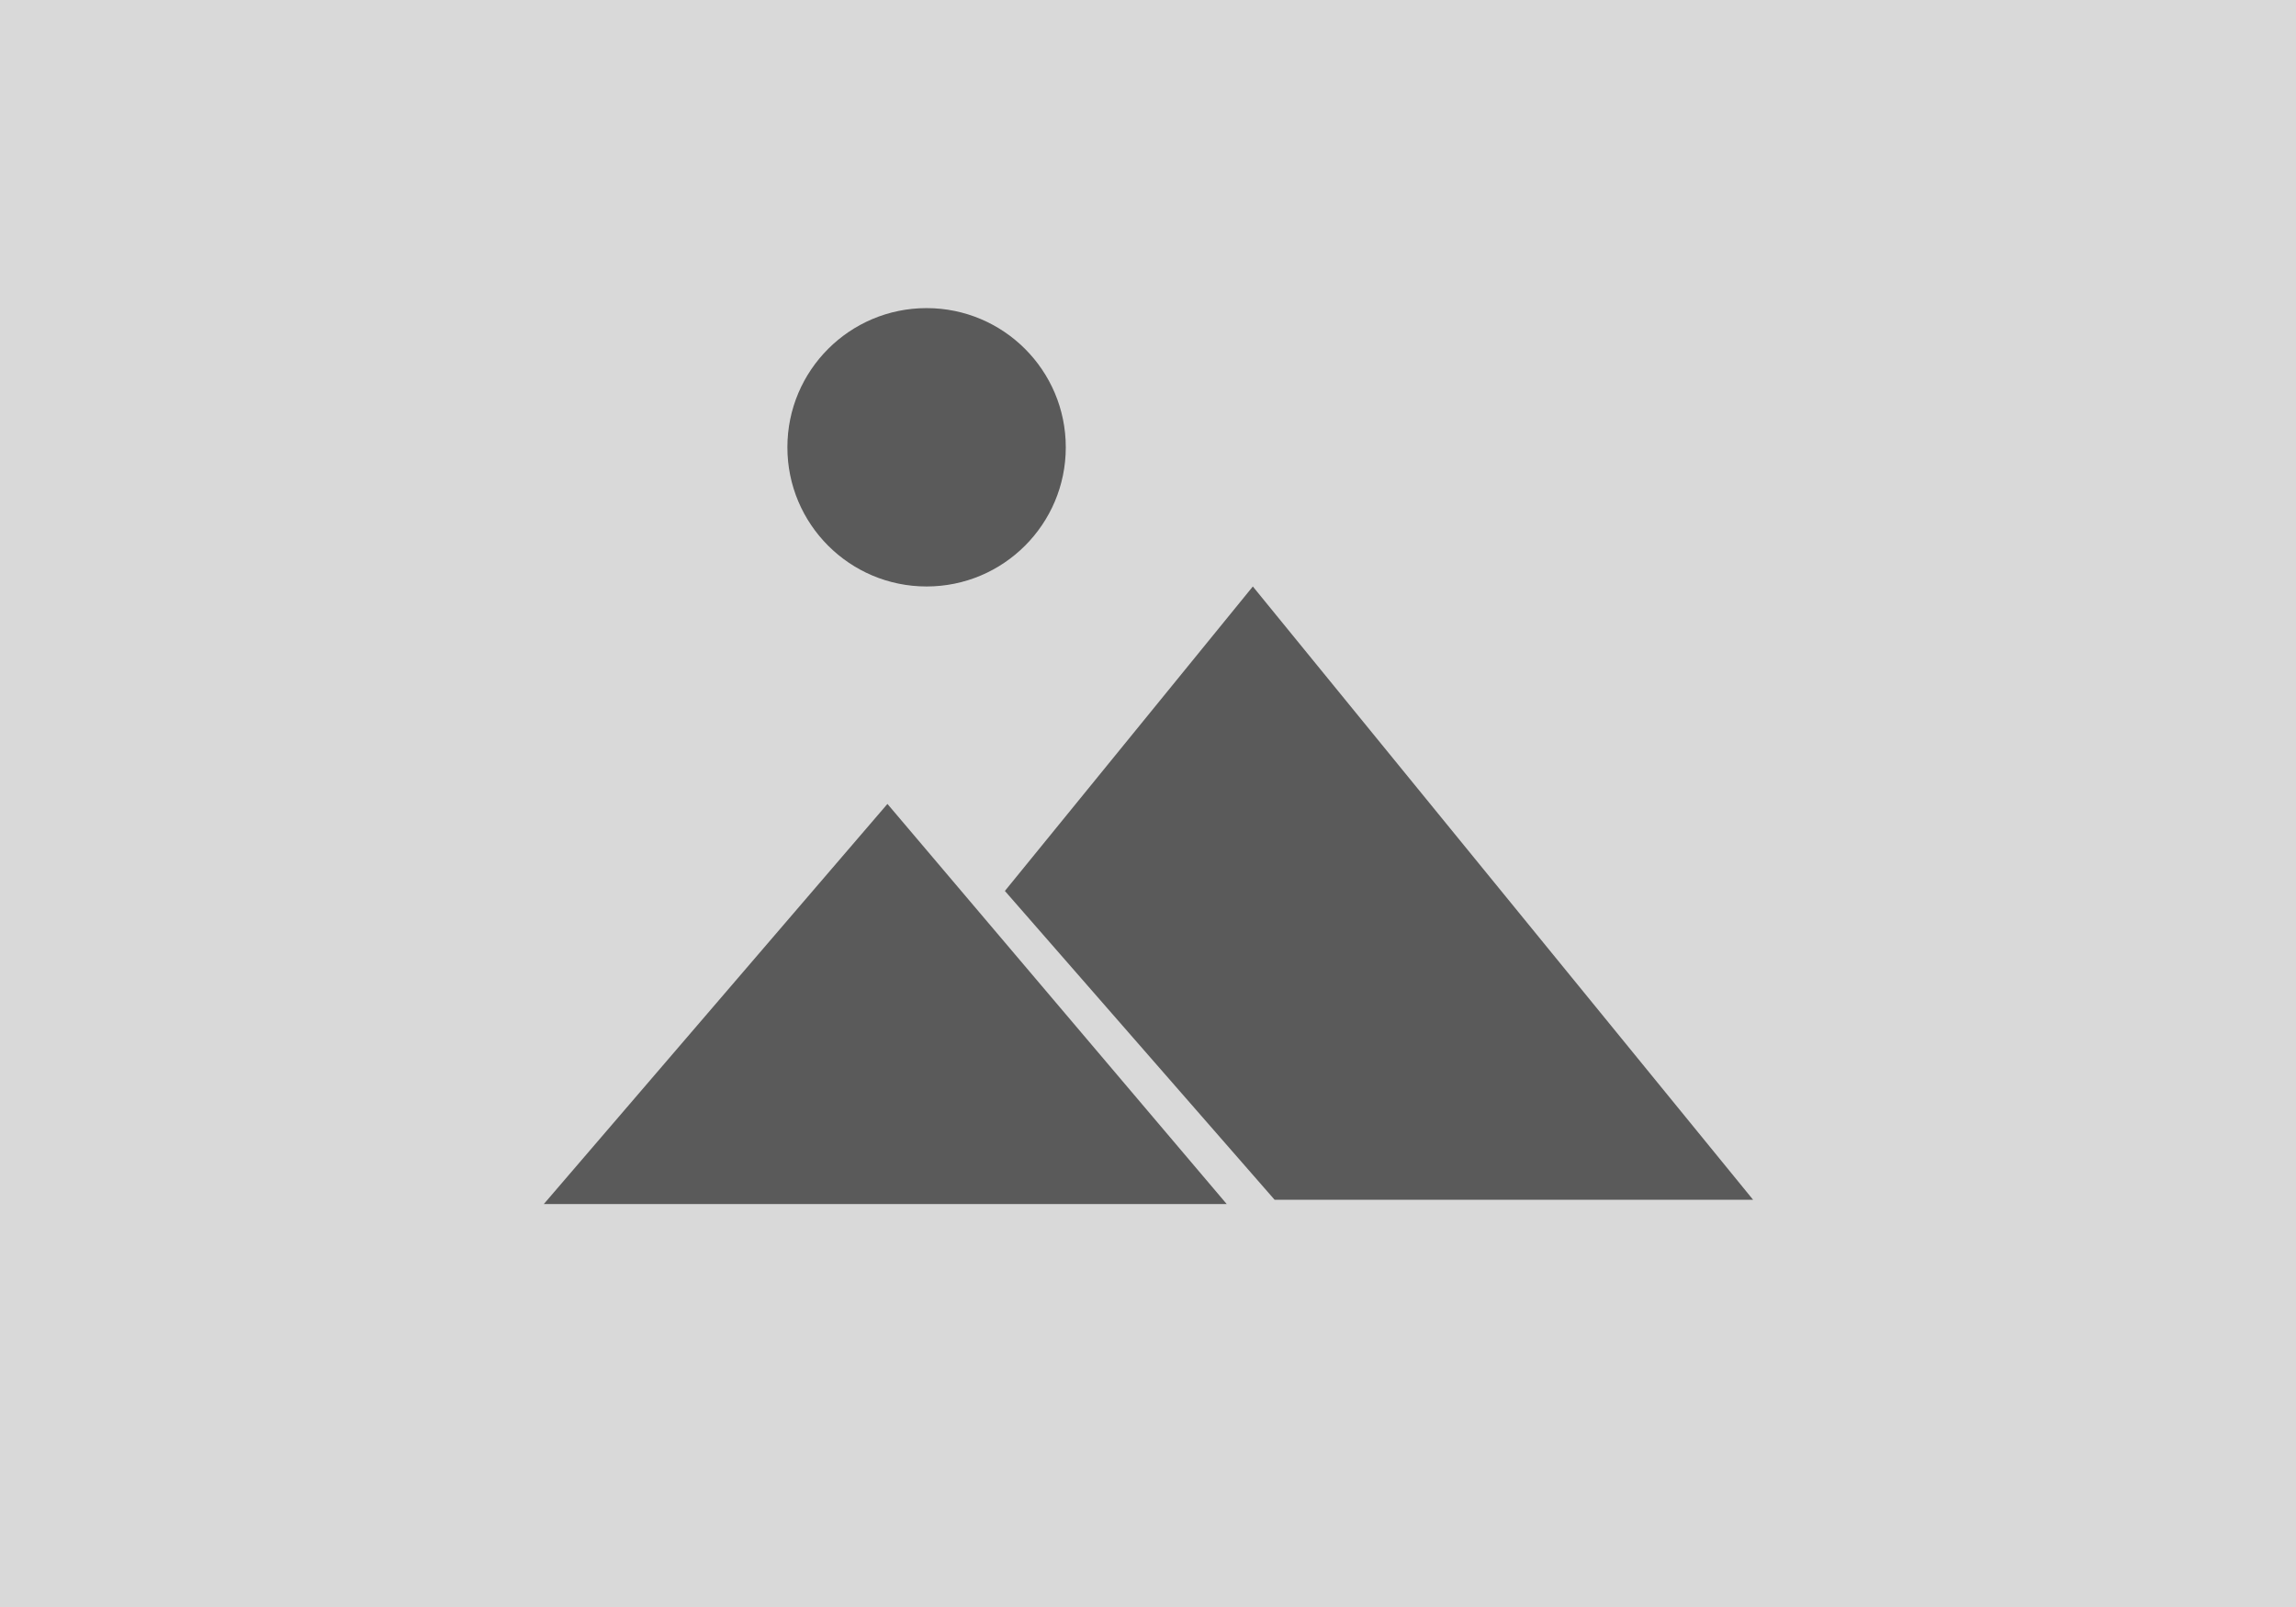
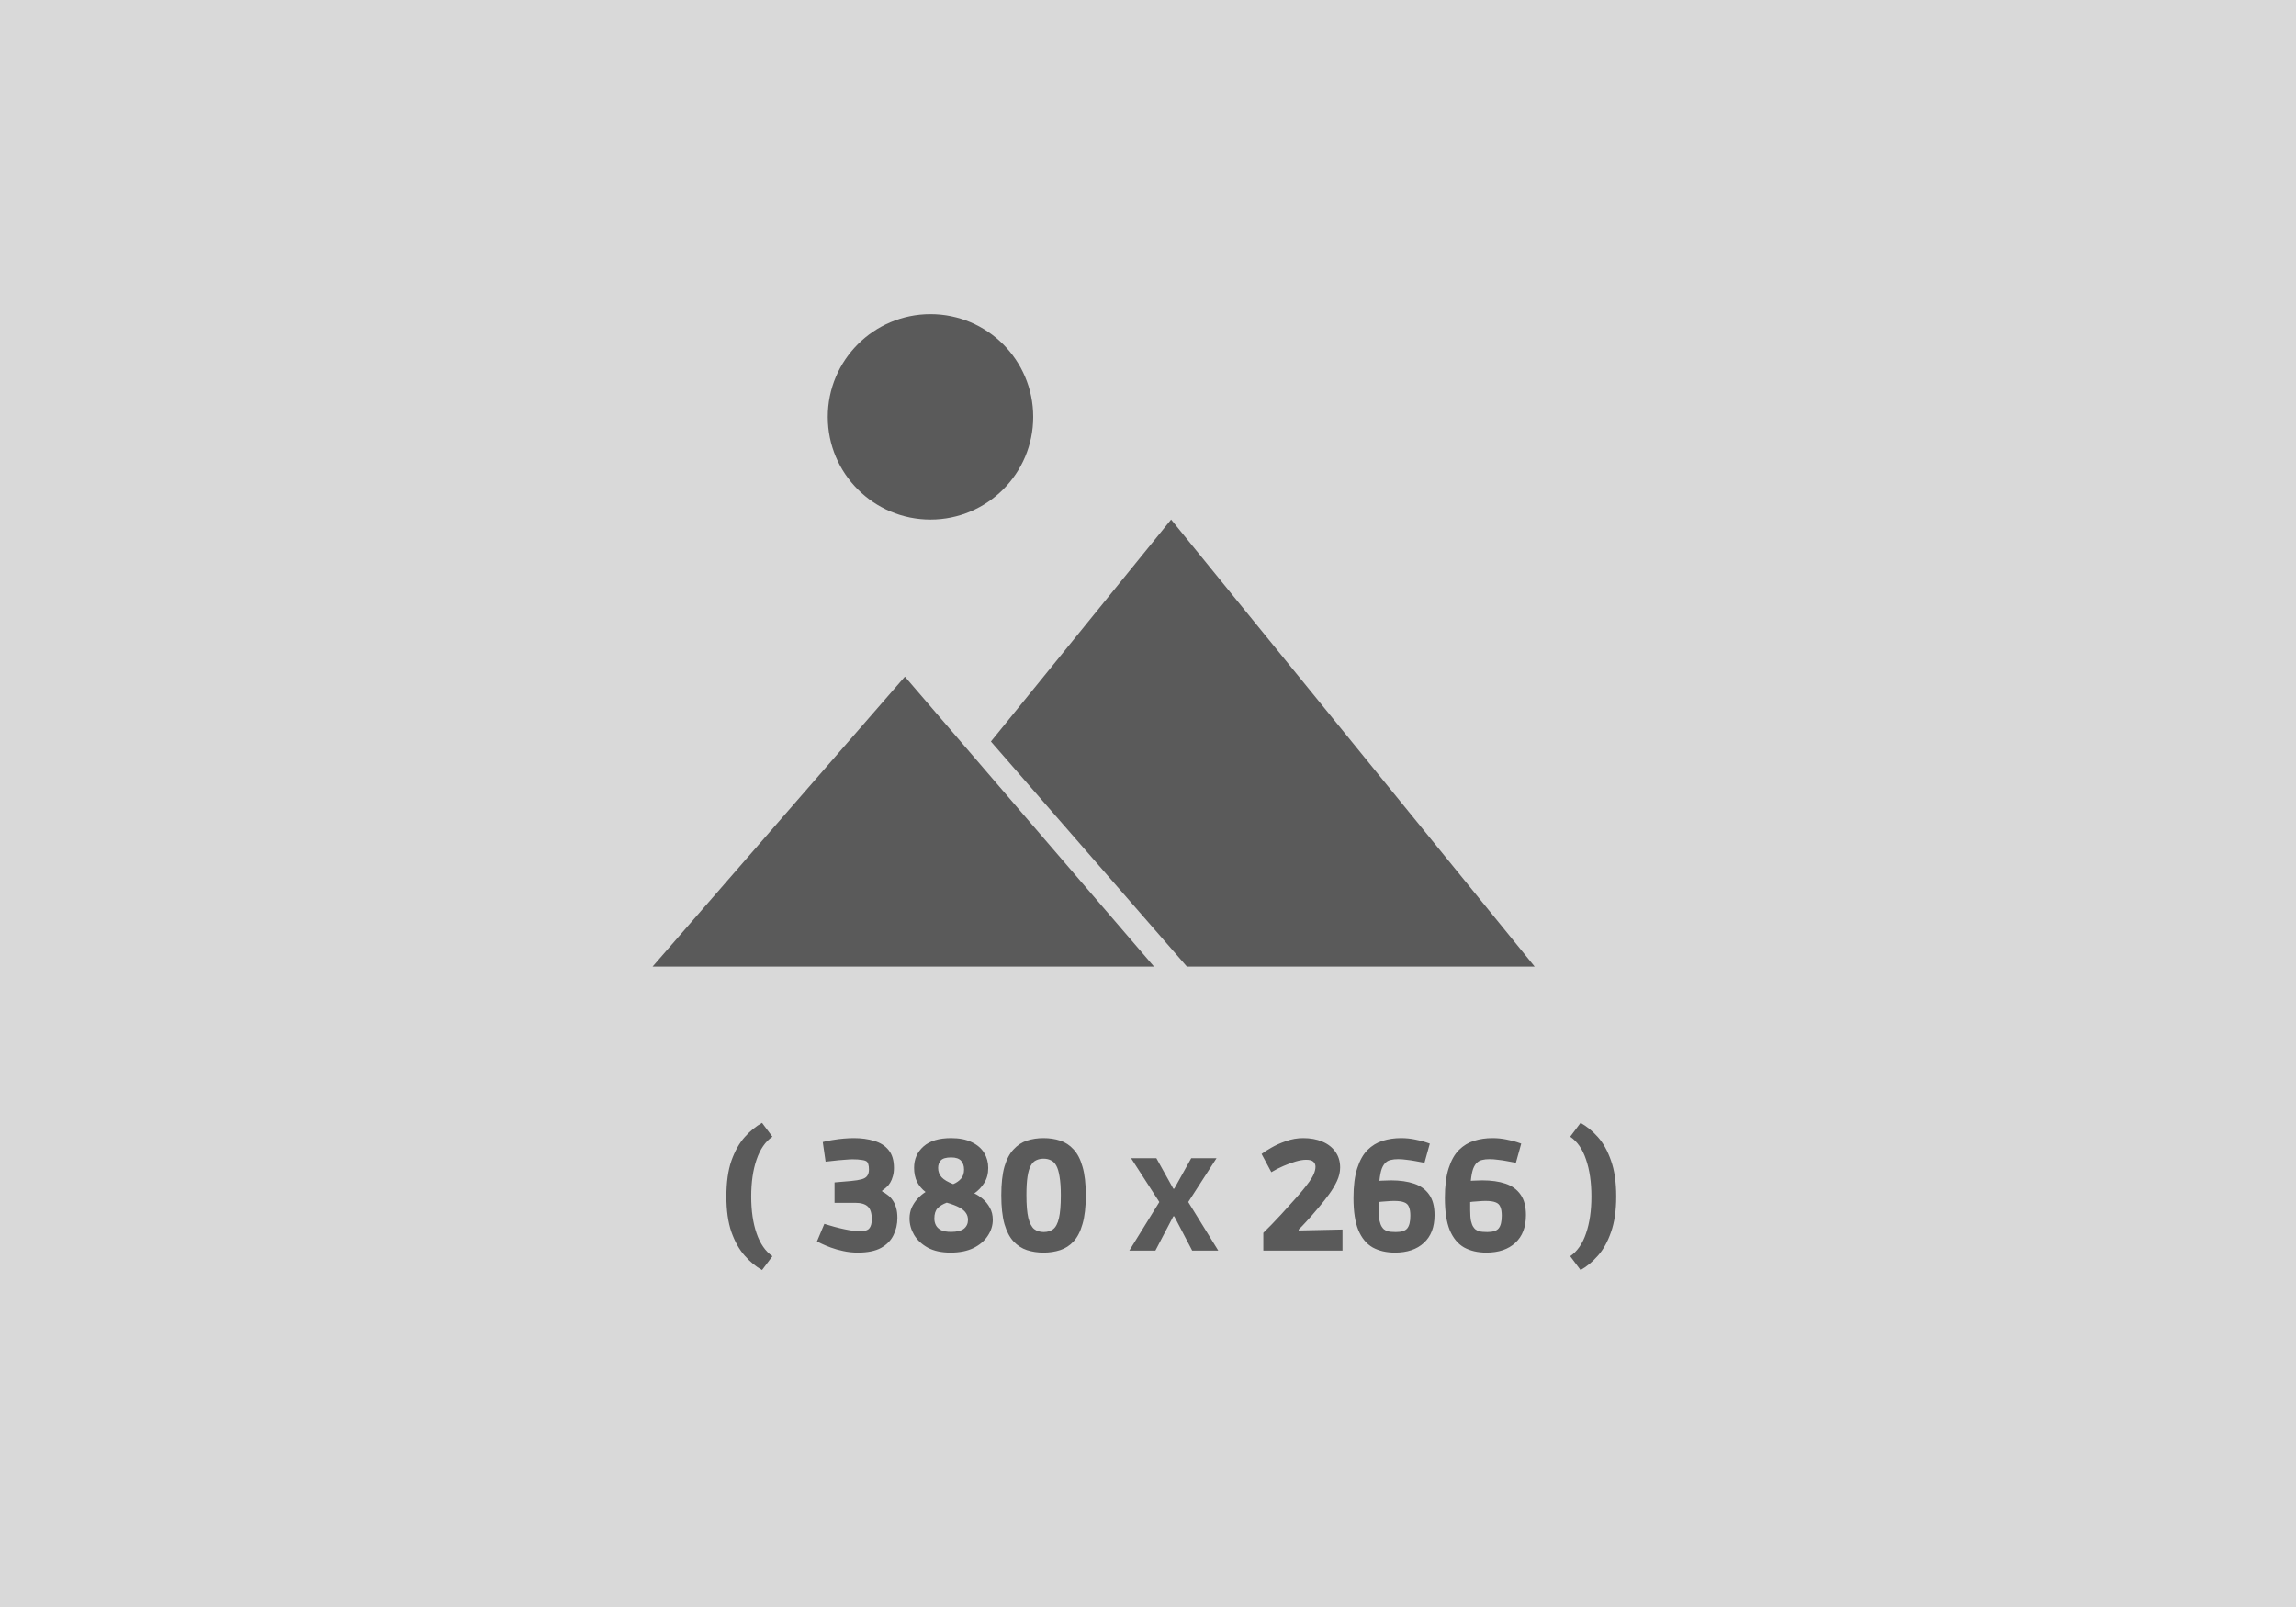
<svg xmlns="http://www.w3.org/2000/svg" width="380" height="266" viewBox="0 0 380 266" fill="none">
  <mask id="mask0_1350_7" style="mask-type:alpha" maskUnits="userSpaceOnUse" x="0" y="0" width="380" height="266">
    <rect width="380" height="266" fill="#D9D9D9" />
  </mask>
  <g mask="url(#mask0_1350_7)">
    <rect x="-13" y="-5" width="407" height="284" fill="#D9D9D9" />
-     <path d="M146.875 133.07L90 199.305H203.031L146.875 133.07Z" fill="#5A5A5A" />
-     <path d="M207.351 97.078L166.314 147.474L210.951 198.59H290.144L207.351 97.078Z" fill="#5A5A5A" />
-     <circle cx="153.355" cy="74.038" r="23.038" fill="#5A5A5A" />
+     <path d="M149.764 112L108 160H191L149.764 112Z" fill="#5A5A5A" />
+     <path d="M193.826 86L164 122.738L196.442 160H254L193.826 86Z" fill="#5A5A5A" />
+     <circle cx="154" cy="69" r="17" fill="#5A5A5A" />
+     <path d="M126.124 210.224C125.119 209.669 124.165 208.881 123.264 207.858C122.363 206.853 121.626 205.544 121.054 203.932C120.499 202.32 120.222 200.361 120.222 198.056C120.222 195.699 120.499 193.723 121.054 192.128C121.626 190.516 122.363 189.207 123.264 188.202C124.165 187.197 125.119 186.417 126.124 185.862L127.84 188.15C126.679 188.947 125.803 190.213 125.214 191.946C124.625 193.662 124.33 195.699 124.33 198.056C124.33 200.396 124.625 202.424 125.214 204.14C125.803 205.856 126.679 207.121 127.84 207.936L126.124 210.224ZM141.971 207.338C141.122 207.338 140.316 207.251 139.553 207.078C138.808 206.922 138.132 206.731 137.525 206.506C136.919 206.281 136.416 206.073 136.017 205.882C135.619 205.691 135.35 205.561 135.211 205.492L136.433 202.58C136.641 202.632 136.962 202.727 137.395 202.866C137.846 203.005 138.357 203.143 138.929 203.282C139.501 203.421 140.082 203.542 140.671 203.646C141.261 203.75 141.815 203.802 142.335 203.802C143.098 203.802 143.609 203.646 143.869 203.334C144.147 203.005 144.285 202.502 144.285 201.826C144.285 200.803 144.06 200.093 143.609 199.694C143.176 199.295 142.491 199.096 141.555 199.096H138.123V195.716C139.215 195.629 140.125 195.551 140.853 195.482C141.599 195.413 142.188 195.317 142.621 195.196C143.055 195.075 143.358 194.884 143.531 194.624C143.722 194.364 143.817 194.017 143.817 193.584C143.817 193.22 143.783 192.934 143.713 192.726C143.661 192.518 143.583 192.371 143.479 192.284C143.323 192.145 143.037 192.05 142.621 191.998C142.223 191.929 141.72 191.894 141.113 191.894C140.801 191.894 140.463 191.911 140.099 191.946C139.753 191.963 139.311 191.998 138.773 192.05C138.236 192.102 137.525 192.18 136.641 192.284L136.173 189.034C136.659 188.895 137.205 188.783 137.811 188.696C138.435 188.592 139.051 188.514 139.657 188.462C140.281 188.41 140.827 188.384 141.295 188.384C142.561 188.384 143.696 188.54 144.701 188.852C145.707 189.147 146.495 189.649 147.067 190.36C147.657 191.071 147.951 192.059 147.951 193.324C147.951 193.844 147.891 194.303 147.769 194.702C147.665 195.101 147.518 195.456 147.327 195.768C147.154 196.063 146.946 196.314 146.703 196.522C146.478 196.73 146.244 196.912 146.001 197.068V197.224C146.331 197.38 146.643 197.579 146.937 197.822C147.249 198.047 147.518 198.333 147.743 198.68C147.986 199.027 148.177 199.443 148.315 199.928C148.454 200.396 148.523 200.951 148.523 201.592C148.523 202.632 148.307 203.585 147.873 204.452C147.457 205.319 146.773 206.021 145.819 206.558C144.866 207.078 143.583 207.338 141.971 207.338ZM157.318 207.338C155.827 207.338 154.579 207.069 153.574 206.532C152.569 205.977 151.806 205.267 151.286 204.4C150.783 203.533 150.532 202.632 150.532 201.696C150.532 201.037 150.653 200.431 150.896 199.876C151.156 199.321 151.485 198.827 151.884 198.394C152.283 197.961 152.716 197.597 153.184 197.302C152.595 196.851 152.127 196.297 151.78 195.638C151.451 194.962 151.286 194.182 151.286 193.298C151.286 191.859 151.806 190.681 152.846 189.762C153.886 188.843 155.403 188.384 157.396 188.384C158.783 188.384 159.927 188.609 160.828 189.06C161.747 189.493 162.431 190.083 162.882 190.828C163.333 191.573 163.558 192.405 163.558 193.324C163.558 194.295 163.333 195.127 162.882 195.82C162.449 196.513 161.903 197.085 161.244 197.536C161.712 197.744 162.18 198.047 162.648 198.446C163.116 198.845 163.506 199.33 163.818 199.902C164.147 200.474 164.312 201.141 164.312 201.904C164.312 202.84 164.035 203.724 163.48 204.556C162.943 205.388 162.154 206.064 161.114 206.584C160.074 207.087 158.809 207.338 157.318 207.338ZM157.396 203.906C158.367 203.906 159.077 203.733 159.528 203.386C159.979 203.022 160.204 202.537 160.204 201.93C160.204 201.479 160.091 201.098 159.866 200.786C159.658 200.457 159.303 200.153 158.8 199.876C158.297 199.599 157.595 199.33 156.694 199.07C156.07 199.295 155.567 199.599 155.186 199.98C154.822 200.361 154.64 200.933 154.64 201.696C154.64 202.112 154.727 202.485 154.9 202.814C155.073 203.143 155.359 203.412 155.758 203.62C156.174 203.811 156.72 203.906 157.396 203.906ZM157.76 196.002C158.297 195.777 158.731 195.473 159.06 195.092C159.389 194.711 159.554 194.208 159.554 193.584C159.554 192.977 159.389 192.492 159.06 192.128C158.731 191.764 158.185 191.582 157.422 191.582C156.59 191.582 156.018 191.747 155.706 192.076C155.411 192.405 155.264 192.821 155.264 193.324C155.264 193.913 155.455 194.425 155.836 194.858C156.217 195.274 156.859 195.655 157.76 196.002ZM172.712 207.338C171.724 207.338 170.805 207.199 169.956 206.922C169.124 206.645 168.387 206.168 167.746 205.492C167.104 204.799 166.602 203.837 166.238 202.606C165.891 201.358 165.718 199.772 165.718 197.848C165.718 195.924 165.891 194.347 166.238 193.116C166.602 191.885 167.104 190.932 167.746 190.256C168.387 189.563 169.124 189.077 169.956 188.8C170.805 188.523 171.724 188.384 172.712 188.384C173.7 188.384 174.618 188.523 175.468 188.8C176.317 189.077 177.054 189.563 177.678 190.256C178.319 190.932 178.813 191.885 179.16 193.116C179.524 194.347 179.706 195.924 179.706 197.848C179.706 199.772 179.524 201.358 179.16 202.606C178.813 203.837 178.319 204.799 177.678 205.492C177.054 206.168 176.317 206.645 175.468 206.922C174.618 207.199 173.7 207.338 172.712 207.338ZM172.738 203.932C173.362 203.932 173.882 203.776 174.298 203.464C174.731 203.135 175.052 202.528 175.26 201.644C175.468 200.76 175.572 199.495 175.572 197.848C175.572 196.583 175.502 195.56 175.364 194.78C175.242 193.983 175.06 193.367 174.818 192.934C174.575 192.501 174.272 192.206 173.908 192.05C173.561 191.877 173.162 191.79 172.712 191.79C172.261 191.79 171.854 191.877 171.49 192.05C171.143 192.206 170.848 192.501 170.606 192.934C170.363 193.35 170.181 193.957 170.06 194.754C169.938 195.534 169.878 196.548 169.878 197.796C169.878 199.443 169.982 200.708 170.19 201.592C170.415 202.476 170.736 203.091 171.152 203.438C171.585 203.767 172.114 203.932 172.738 203.932ZM186.911 207L191.877 198.966L187.197 191.712H191.383L194.191 196.756H194.347L197.155 191.712H201.341L196.661 198.966L201.627 207H197.311L194.347 201.332H194.191L191.227 207H186.911ZM209.087 207V204.062C209.087 204.062 209.538 203.611 210.439 202.71C211.34 201.791 212.562 200.465 214.105 198.732C215.18 197.553 216.046 196.505 216.705 195.586C217.381 194.65 217.719 193.827 217.719 193.116C217.719 192.769 217.598 192.492 217.355 192.284C217.13 192.076 216.731 191.972 216.159 191.972C215.674 191.972 215.102 192.067 214.443 192.258C213.784 192.449 213.1 192.7 212.389 193.012C211.696 193.307 211.037 193.645 210.413 194.026L208.801 191.01C209.165 190.715 209.702 190.369 210.413 189.97C211.124 189.554 211.938 189.19 212.857 188.878C213.776 188.549 214.72 188.384 215.691 188.384C216.87 188.384 217.918 188.575 218.837 188.956C219.756 189.337 220.475 189.892 220.995 190.62C221.532 191.348 221.801 192.223 221.801 193.246C221.801 193.991 221.628 194.737 221.281 195.482C220.934 196.227 220.501 196.955 219.981 197.666C219.461 198.377 218.924 199.061 218.369 199.72C217.936 200.24 217.537 200.708 217.173 201.124C216.809 201.54 216.488 201.895 216.211 202.19C215.934 202.485 215.7 202.736 215.509 202.944C215.318 203.135 215.171 203.282 215.067 203.386C214.98 203.473 214.937 203.516 214.937 203.516V203.672L222.191 203.516V207H209.087ZM230.873 207.338C229.452 207.338 228.221 207.052 227.181 206.48C226.159 205.891 225.37 204.937 224.815 203.62C224.278 202.303 224.009 200.526 224.009 198.29C224.009 196.297 224.217 194.659 224.633 193.376C225.049 192.076 225.613 191.071 226.323 190.36C227.051 189.632 227.892 189.121 228.845 188.826C229.799 188.531 230.804 188.384 231.861 188.384C232.693 188.384 233.473 188.462 234.201 188.618C234.929 188.757 235.519 188.904 235.969 189.06C236.42 189.216 236.645 189.294 236.645 189.294L235.761 192.466C235.761 192.466 235.614 192.44 235.319 192.388C235.025 192.319 234.652 192.249 234.201 192.18C233.751 192.093 233.274 192.024 232.771 191.972C232.286 191.903 231.835 191.868 231.419 191.868C230.934 191.868 230.527 191.911 230.197 191.998C229.868 192.067 229.599 192.197 229.391 192.388C229.114 192.613 228.88 192.969 228.689 193.454C228.516 193.939 228.386 194.607 228.299 195.456C228.299 195.456 228.412 195.447 228.637 195.43C228.863 195.413 229.123 195.404 229.417 195.404C229.712 195.387 229.972 195.378 230.197 195.378C231.688 195.378 232.971 195.56 234.045 195.924C235.12 196.288 235.952 196.895 236.541 197.744C237.131 198.576 237.425 199.703 237.425 201.124C237.425 203.117 236.836 204.651 235.657 205.726C234.496 206.801 232.901 207.338 230.873 207.338ZM231.029 203.932C231.948 203.932 232.572 203.733 232.901 203.334C233.248 202.918 233.421 202.216 233.421 201.228C233.421 200.604 233.343 200.119 233.187 199.772C233.049 199.408 232.789 199.157 232.407 199.018C232.026 198.862 231.471 198.784 230.743 198.784C230.414 198.784 230.05 198.801 229.651 198.836C229.253 198.853 228.906 198.879 228.611 198.914C228.334 198.949 228.195 198.966 228.195 198.966V200.266C228.195 201.029 228.239 201.635 228.325 202.086C228.429 202.519 228.551 202.84 228.689 203.048C228.828 203.256 228.941 203.395 229.027 203.464C229.166 203.585 229.383 203.698 229.677 203.802C229.989 203.889 230.44 203.932 231.029 203.932ZM246 207.338C244.579 207.338 243.348 207.052 242.308 206.48C241.285 205.891 240.497 204.937 239.942 203.62C239.405 202.303 239.136 200.526 239.136 198.29C239.136 196.297 239.344 194.659 239.76 193.376C240.176 192.076 240.739 191.071 241.45 190.36C242.178 189.632 243.019 189.121 243.972 188.826C244.925 188.531 245.931 188.384 246.988 188.384C247.82 188.384 248.6 188.462 249.328 188.618C250.056 188.757 250.645 188.904 251.096 189.06C251.547 189.216 251.772 189.294 251.772 189.294L250.888 192.466C250.888 192.466 250.741 192.44 250.446 192.388C250.151 192.319 249.779 192.249 249.328 192.18C248.877 192.093 248.401 192.024 247.898 191.972C247.413 191.903 246.962 191.868 246.546 191.868C246.061 191.868 245.653 191.911 245.324 191.998C244.995 192.067 244.726 192.197 244.518 192.388C244.241 192.613 244.007 192.969 243.816 193.454C243.643 193.939 243.513 194.607 243.426 195.456C243.426 195.456 243.539 195.447 243.764 195.43C243.989 195.413 244.249 195.404 244.544 195.404C244.839 195.387 245.099 195.378 245.324 195.378C246.815 195.378 248.097 195.56 249.172 195.924C250.247 196.288 251.079 196.895 251.668 197.744C252.257 198.576 252.552 199.703 252.552 201.124C252.552 203.117 251.963 204.651 250.784 205.726C249.623 206.801 248.028 207.338 246 207.338ZM246.156 203.932C247.075 203.932 247.699 203.733 248.028 203.334C248.375 202.918 248.548 202.216 248.548 201.228C248.548 200.604 248.47 200.119 248.314 199.772C248.175 199.408 247.915 199.157 247.534 199.018C247.153 198.862 246.598 198.784 245.87 198.784C245.541 198.784 245.177 198.801 244.778 198.836C244.379 198.853 244.033 198.879 243.738 198.914C243.461 198.949 243.322 198.966 243.322 198.966V200.266C243.322 201.029 243.365 201.635 243.452 202.086C243.556 202.519 243.677 202.84 243.816 203.048C243.955 203.256 244.067 203.395 244.154 203.464C244.293 203.585 244.509 203.698 244.804 203.802C245.116 203.889 245.567 203.932 246.156 203.932ZM261.592 210.224L259.876 207.936C261.054 207.121 261.93 205.856 262.502 204.14C263.091 202.424 263.386 200.396 263.386 198.056C263.386 195.699 263.091 193.662 262.502 191.946C261.93 190.213 261.054 188.947 259.876 188.15L261.592 185.862C262.597 186.417 263.55 187.197 264.452 188.202C265.353 189.207 266.081 190.516 266.636 192.128C267.208 193.723 267.494 195.699 267.494 198.056C267.494 200.361 267.208 202.32 266.636 203.932C266.081 205.544 265.353 206.853 264.452 207.858C263.55 208.881 262.597 209.669 261.592 210.224Z" fill="#5A5A5A" />
  </g>
</svg>
